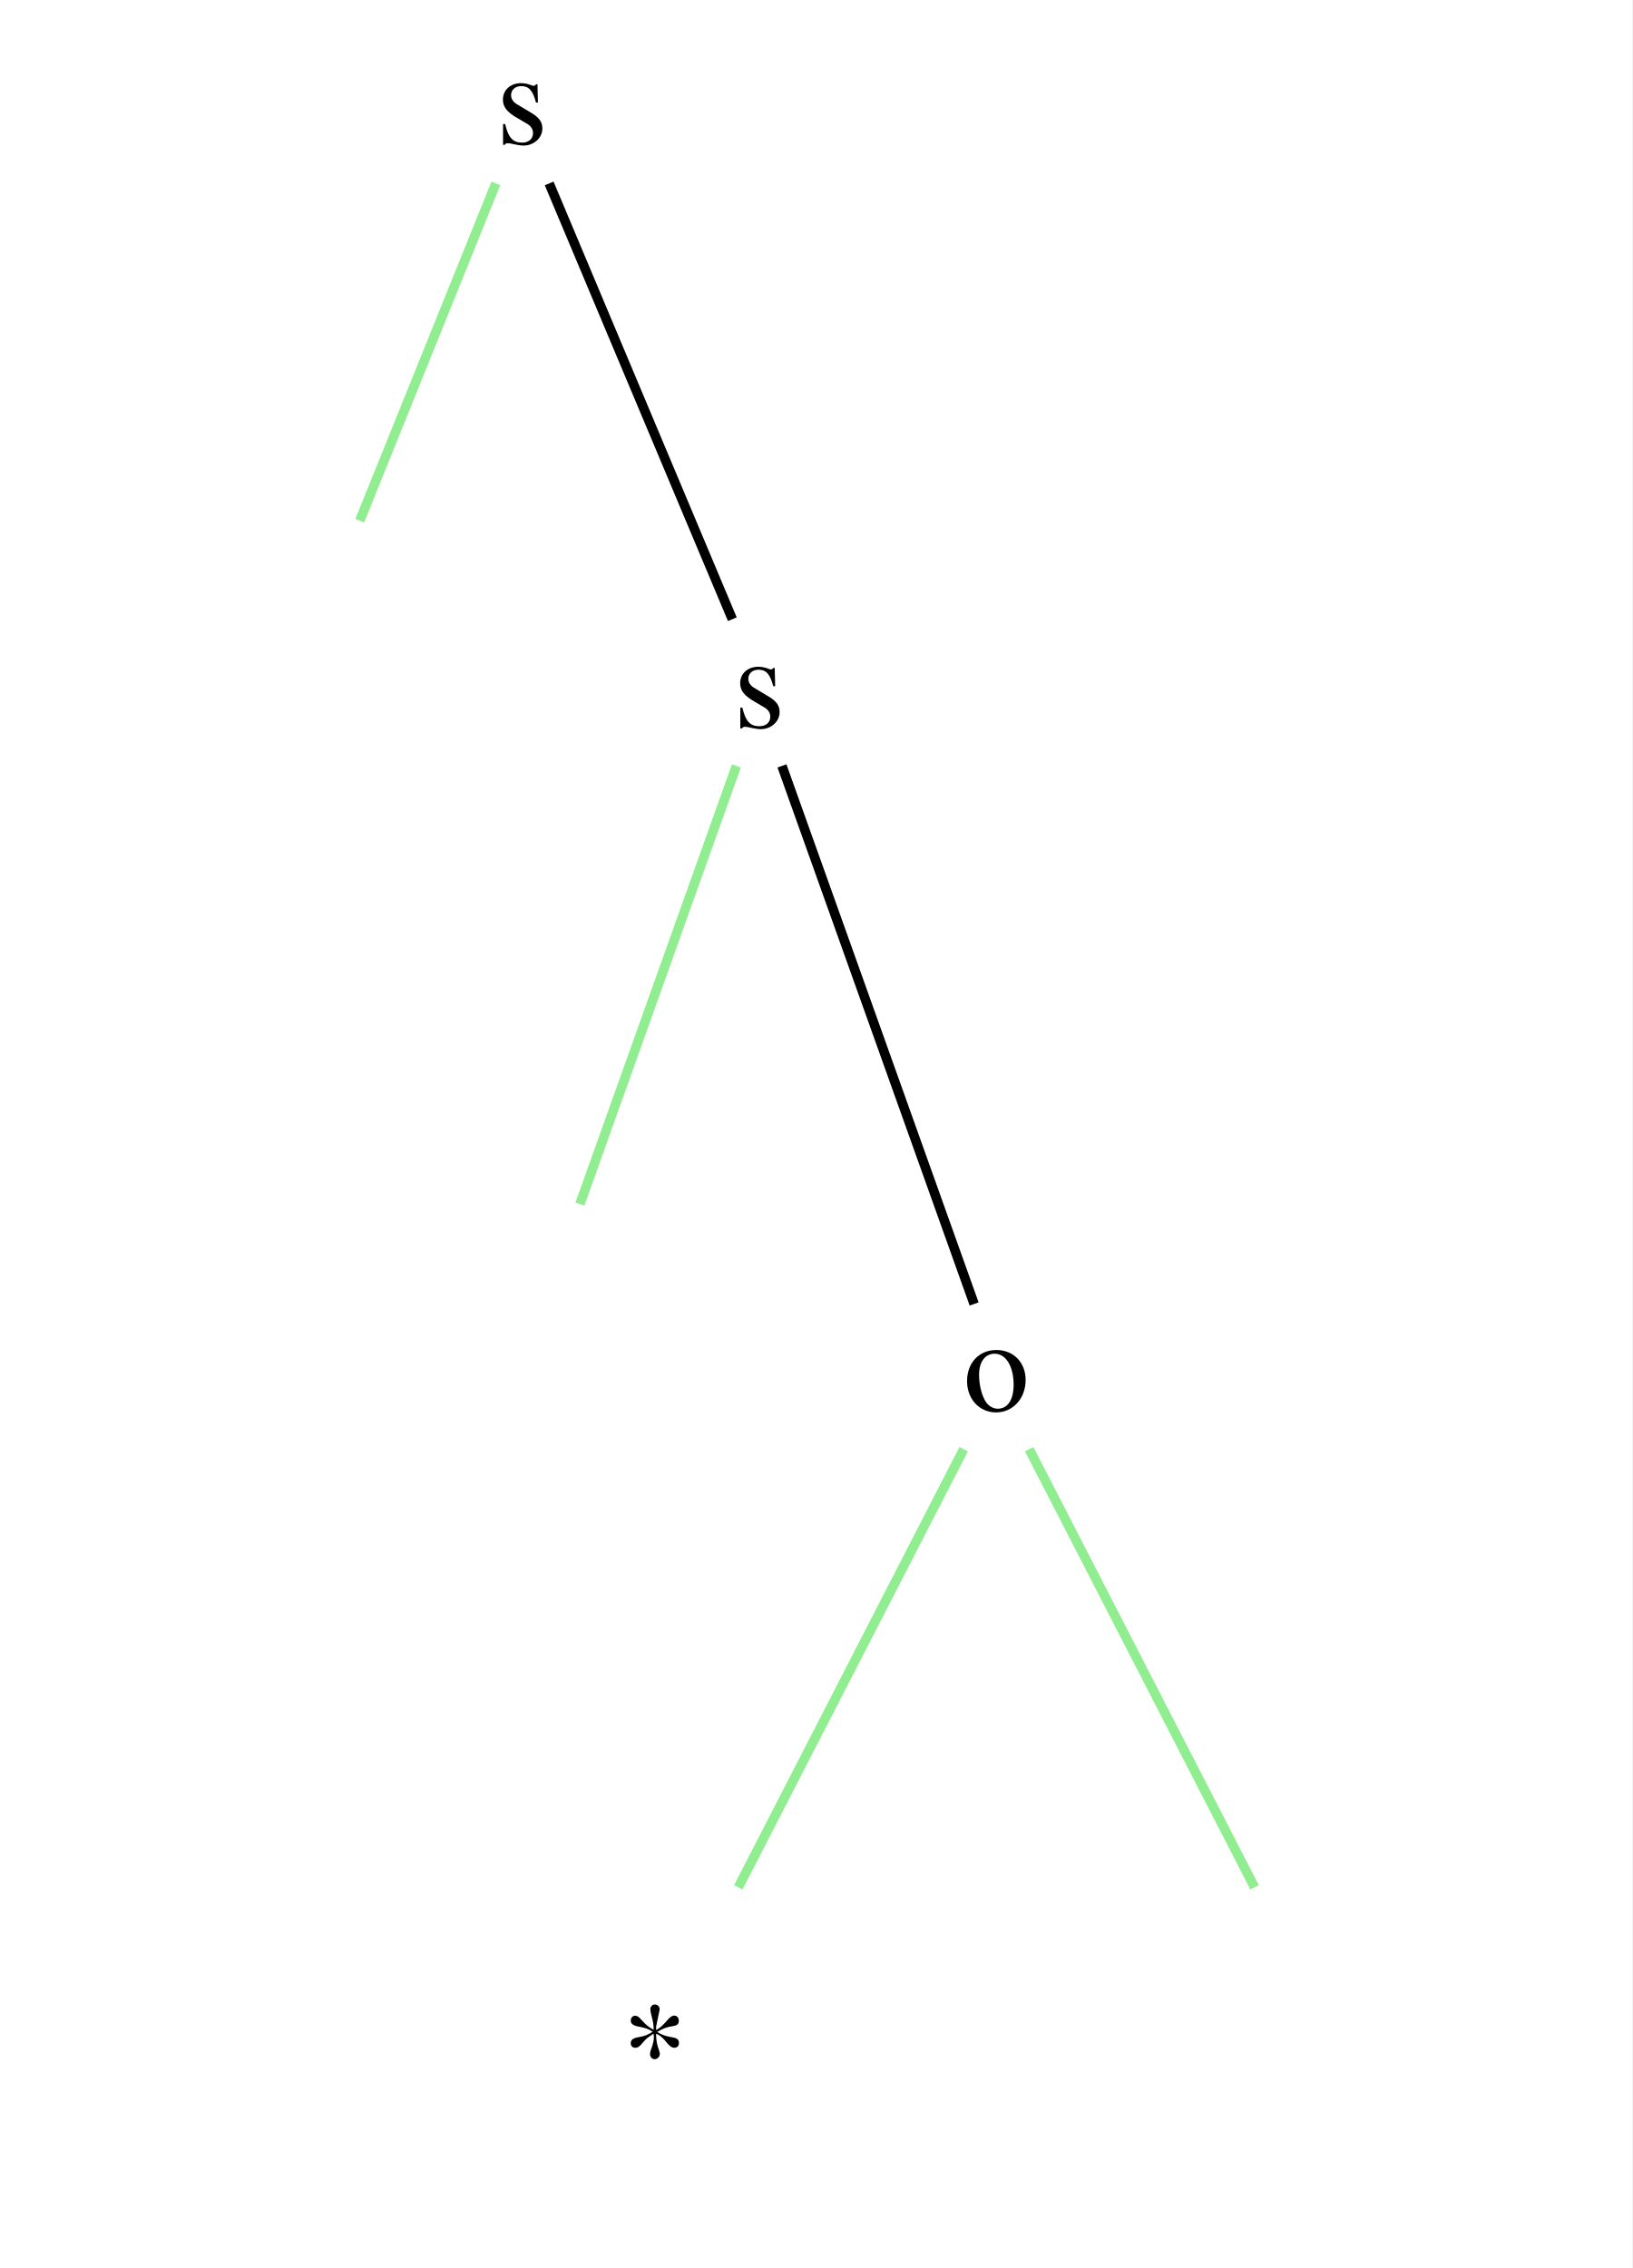
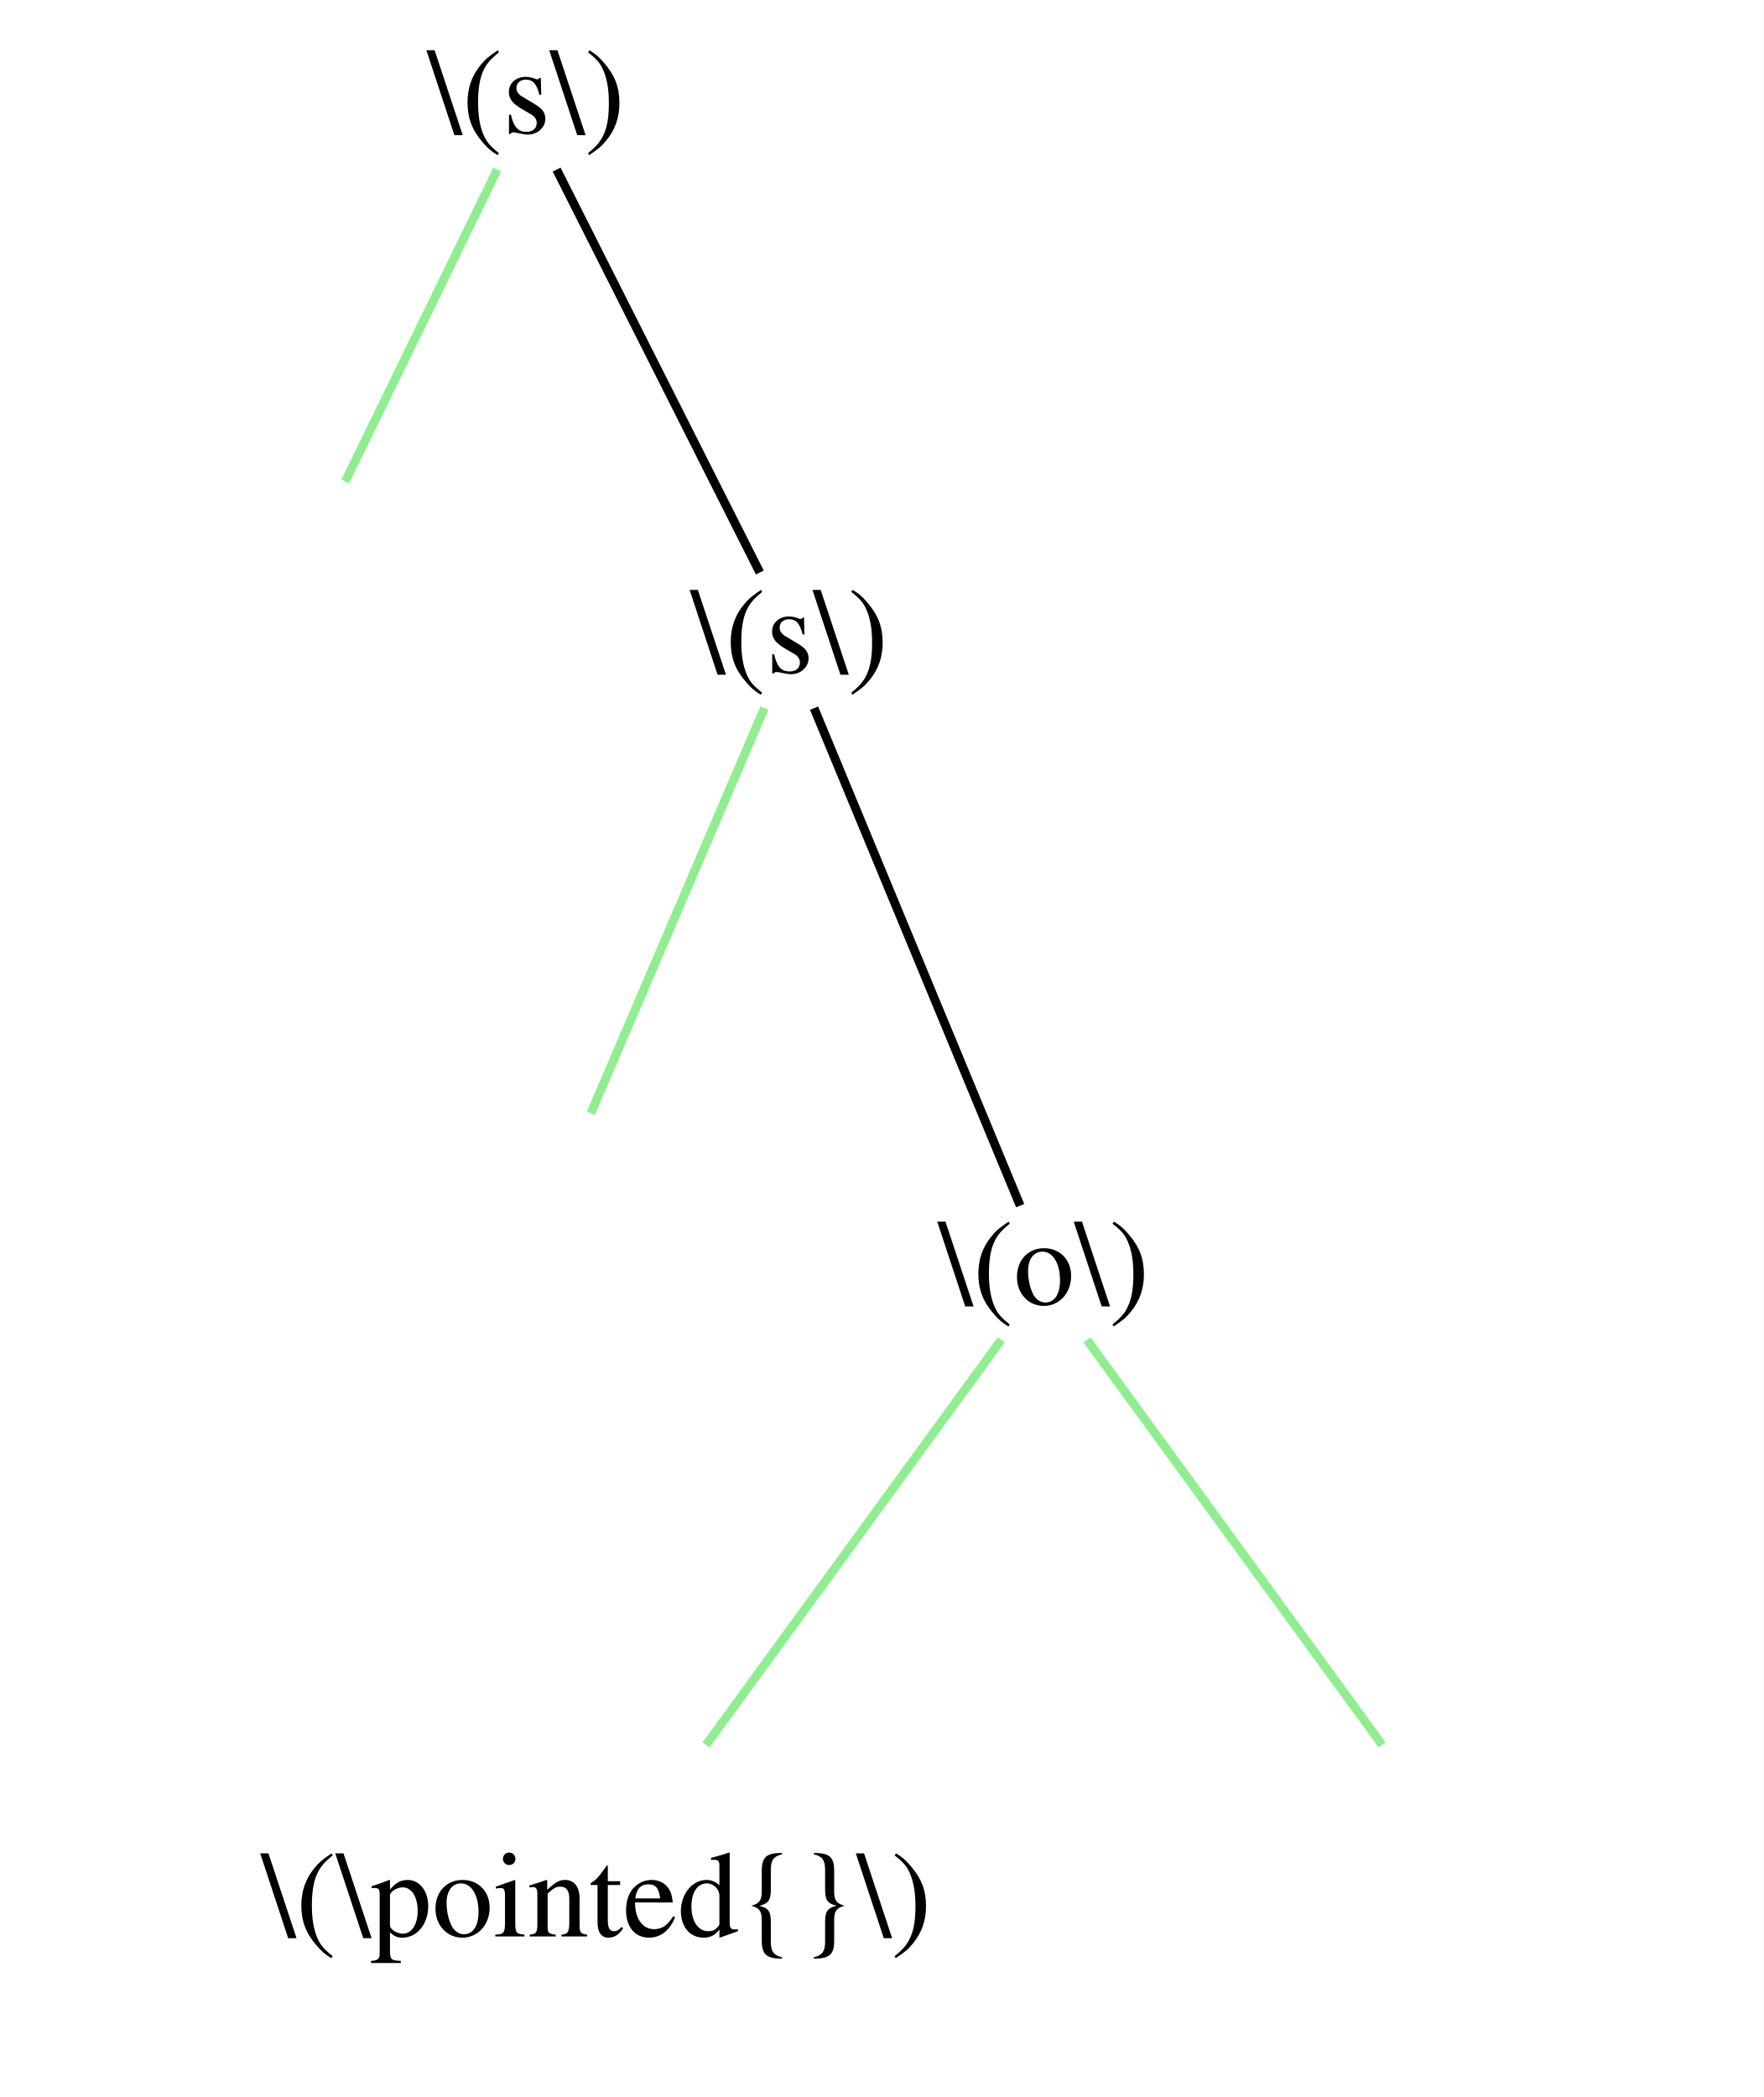
- <svg xmlns="http://www.w3.org/2000/svg" width="172pt" height="239pt" viewBox="0.00 0.00 172.00 239.00">
+ <svg xmlns="http://www.w3.org/2000/svg" width="201pt" height="239pt" viewBox="0.00 0.00 201.00 239.00">
  <g id="graph0" class="graph" transform="scale(1 1) rotate(0) translate(4 235)">
-     <polygon fill="white" stroke="transparent" points="-4,4 -4,-235 168,-235 168,4 -4,4" />
+     <polygon fill="white" stroke="transparent" points="-4,4 -4,-235 197,-235 197,4 -4,4" />
    <g id="node1" class="node">
-       <text text-anchor="middle" x="51" y="-219.8" font-family="Times,serif" font-size="14.00">s</text>
+       <text text-anchor="middle" x="56" y="-219.8" font-family="Times,serif" font-size="14.00">\(s\)</text>
    </g>
    <g id="node2" class="node">
</g>
    <g id="edge1" class="edge">
-       <path fill="none" stroke="lightgreen" d="M48.25,-215.67C44.77,-207.07 38.68,-191.96 33.91,-180.13" />
+       <path fill="none" stroke="lightgreen" d="M52.67,-215.67C48.48,-207.07 41.12,-191.96 35.35,-180.13" />
    </g>
    <g id="node3" class="node">
-       <text text-anchor="middle" x="76" y="-158.3" font-family="Times,serif" font-size="14.00">s</text>
+       <text text-anchor="middle" x="86" y="-158.3" font-family="Times,serif" font-size="14.00">\(s\)</text>
    </g>
    <g id="edge2" class="edge">
-       <path fill="none" stroke="black" d="M53.87,-215.67C58.69,-204.2 68.37,-181.17 73.17,-169.75" />
+       <path fill="none" stroke="black" d="M59.44,-215.67C65.23,-204.2 76.84,-181.17 82.6,-169.75" />
    </g>
    <g id="node4" class="node">
</g>
    <g id="edge3" class="edge">
-       <path fill="none" stroke="lightgreen" d="M73.6,-154.29C69.84,-143.75 62.42,-122.99 57.11,-108.12" />
+       <path fill="none" stroke="lightgreen" d="M83.12,-154.29C78.61,-143.75 69.71,-122.99 63.34,-108.12" />
    </g>
    <g id="node5" class="node">
-       <text text-anchor="middle" x="101" y="-86.3" font-family="Times,serif" font-size="14.00">o</text>
+       <text text-anchor="middle" x="115" y="-86.3" font-family="Times,serif" font-size="14.00">\(o\)</text>
    </g>
    <g id="edge4" class="edge">
-       <path fill="none" stroke="black" d="M78.4,-154.29C83.19,-140.87 93.89,-110.9 98.65,-97.59" />
+       <path fill="none" stroke="black" d="M88.78,-154.29C94.34,-140.87 106.75,-110.9 112.27,-97.59" />
    </g>
    <g id="node6" class="node">
-       <text text-anchor="middle" x="65" y="-14.3" font-family="Times,serif" font-size="14.00">*</text>
+       <text text-anchor="middle" x="64" y="-14.3" font-family="Times,serif" font-size="14.00">\(\pointed{}\)</text>
    </g>
    <g id="edge5" class="edge">
-       <path fill="none" stroke="lightgreen" d="M97.55,-82.29C92.13,-71.75 81.45,-50.99 73.8,-36.12" />
+       <path fill="none" stroke="lightgreen" d="M110.11,-82.29C102.43,-71.75 87.3,-50.99 76.47,-36.12" />
    </g>
    <g id="node7" class="node">
</g>
    <g id="edge6" class="edge">
-       <path fill="none" stroke="lightgreen" d="M104.45,-82.29C109.87,-71.75 120.55,-50.99 128.2,-36.12" />
+       <path fill="none" stroke="lightgreen" d="M119.89,-82.29C127.57,-71.75 142.7,-50.99 153.53,-36.12" />
    </g>
  </g>
</svg>
